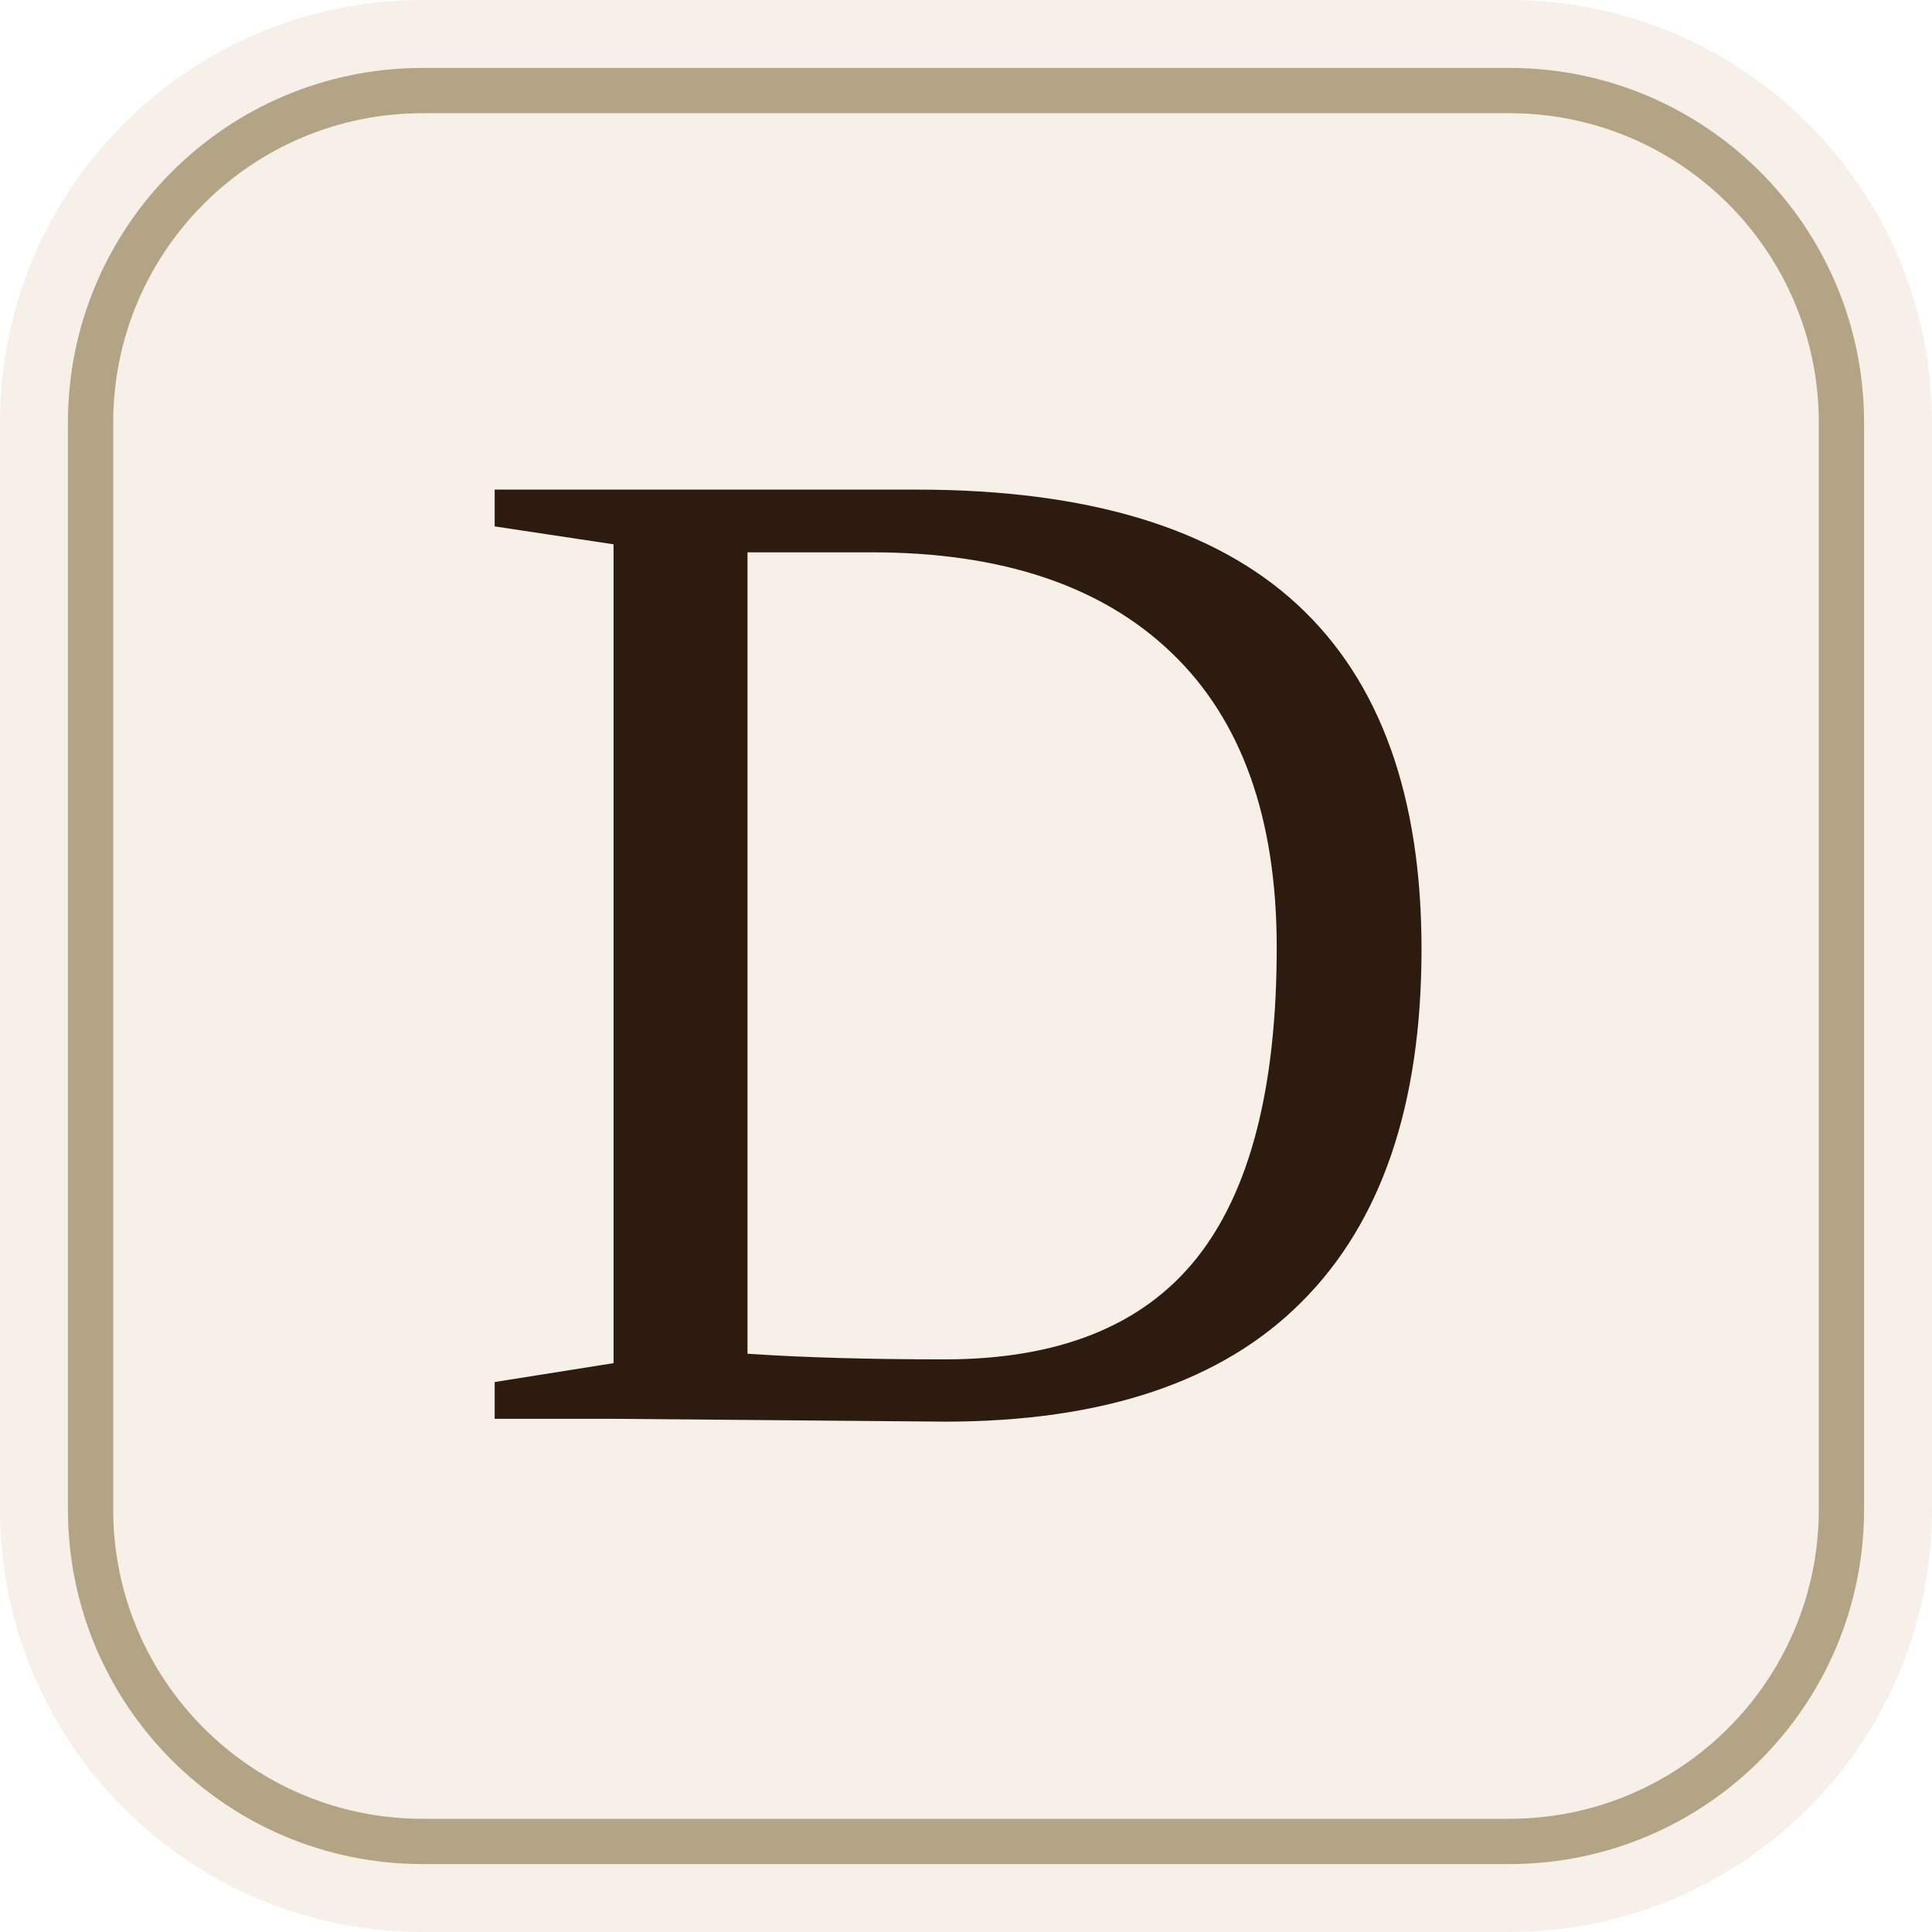
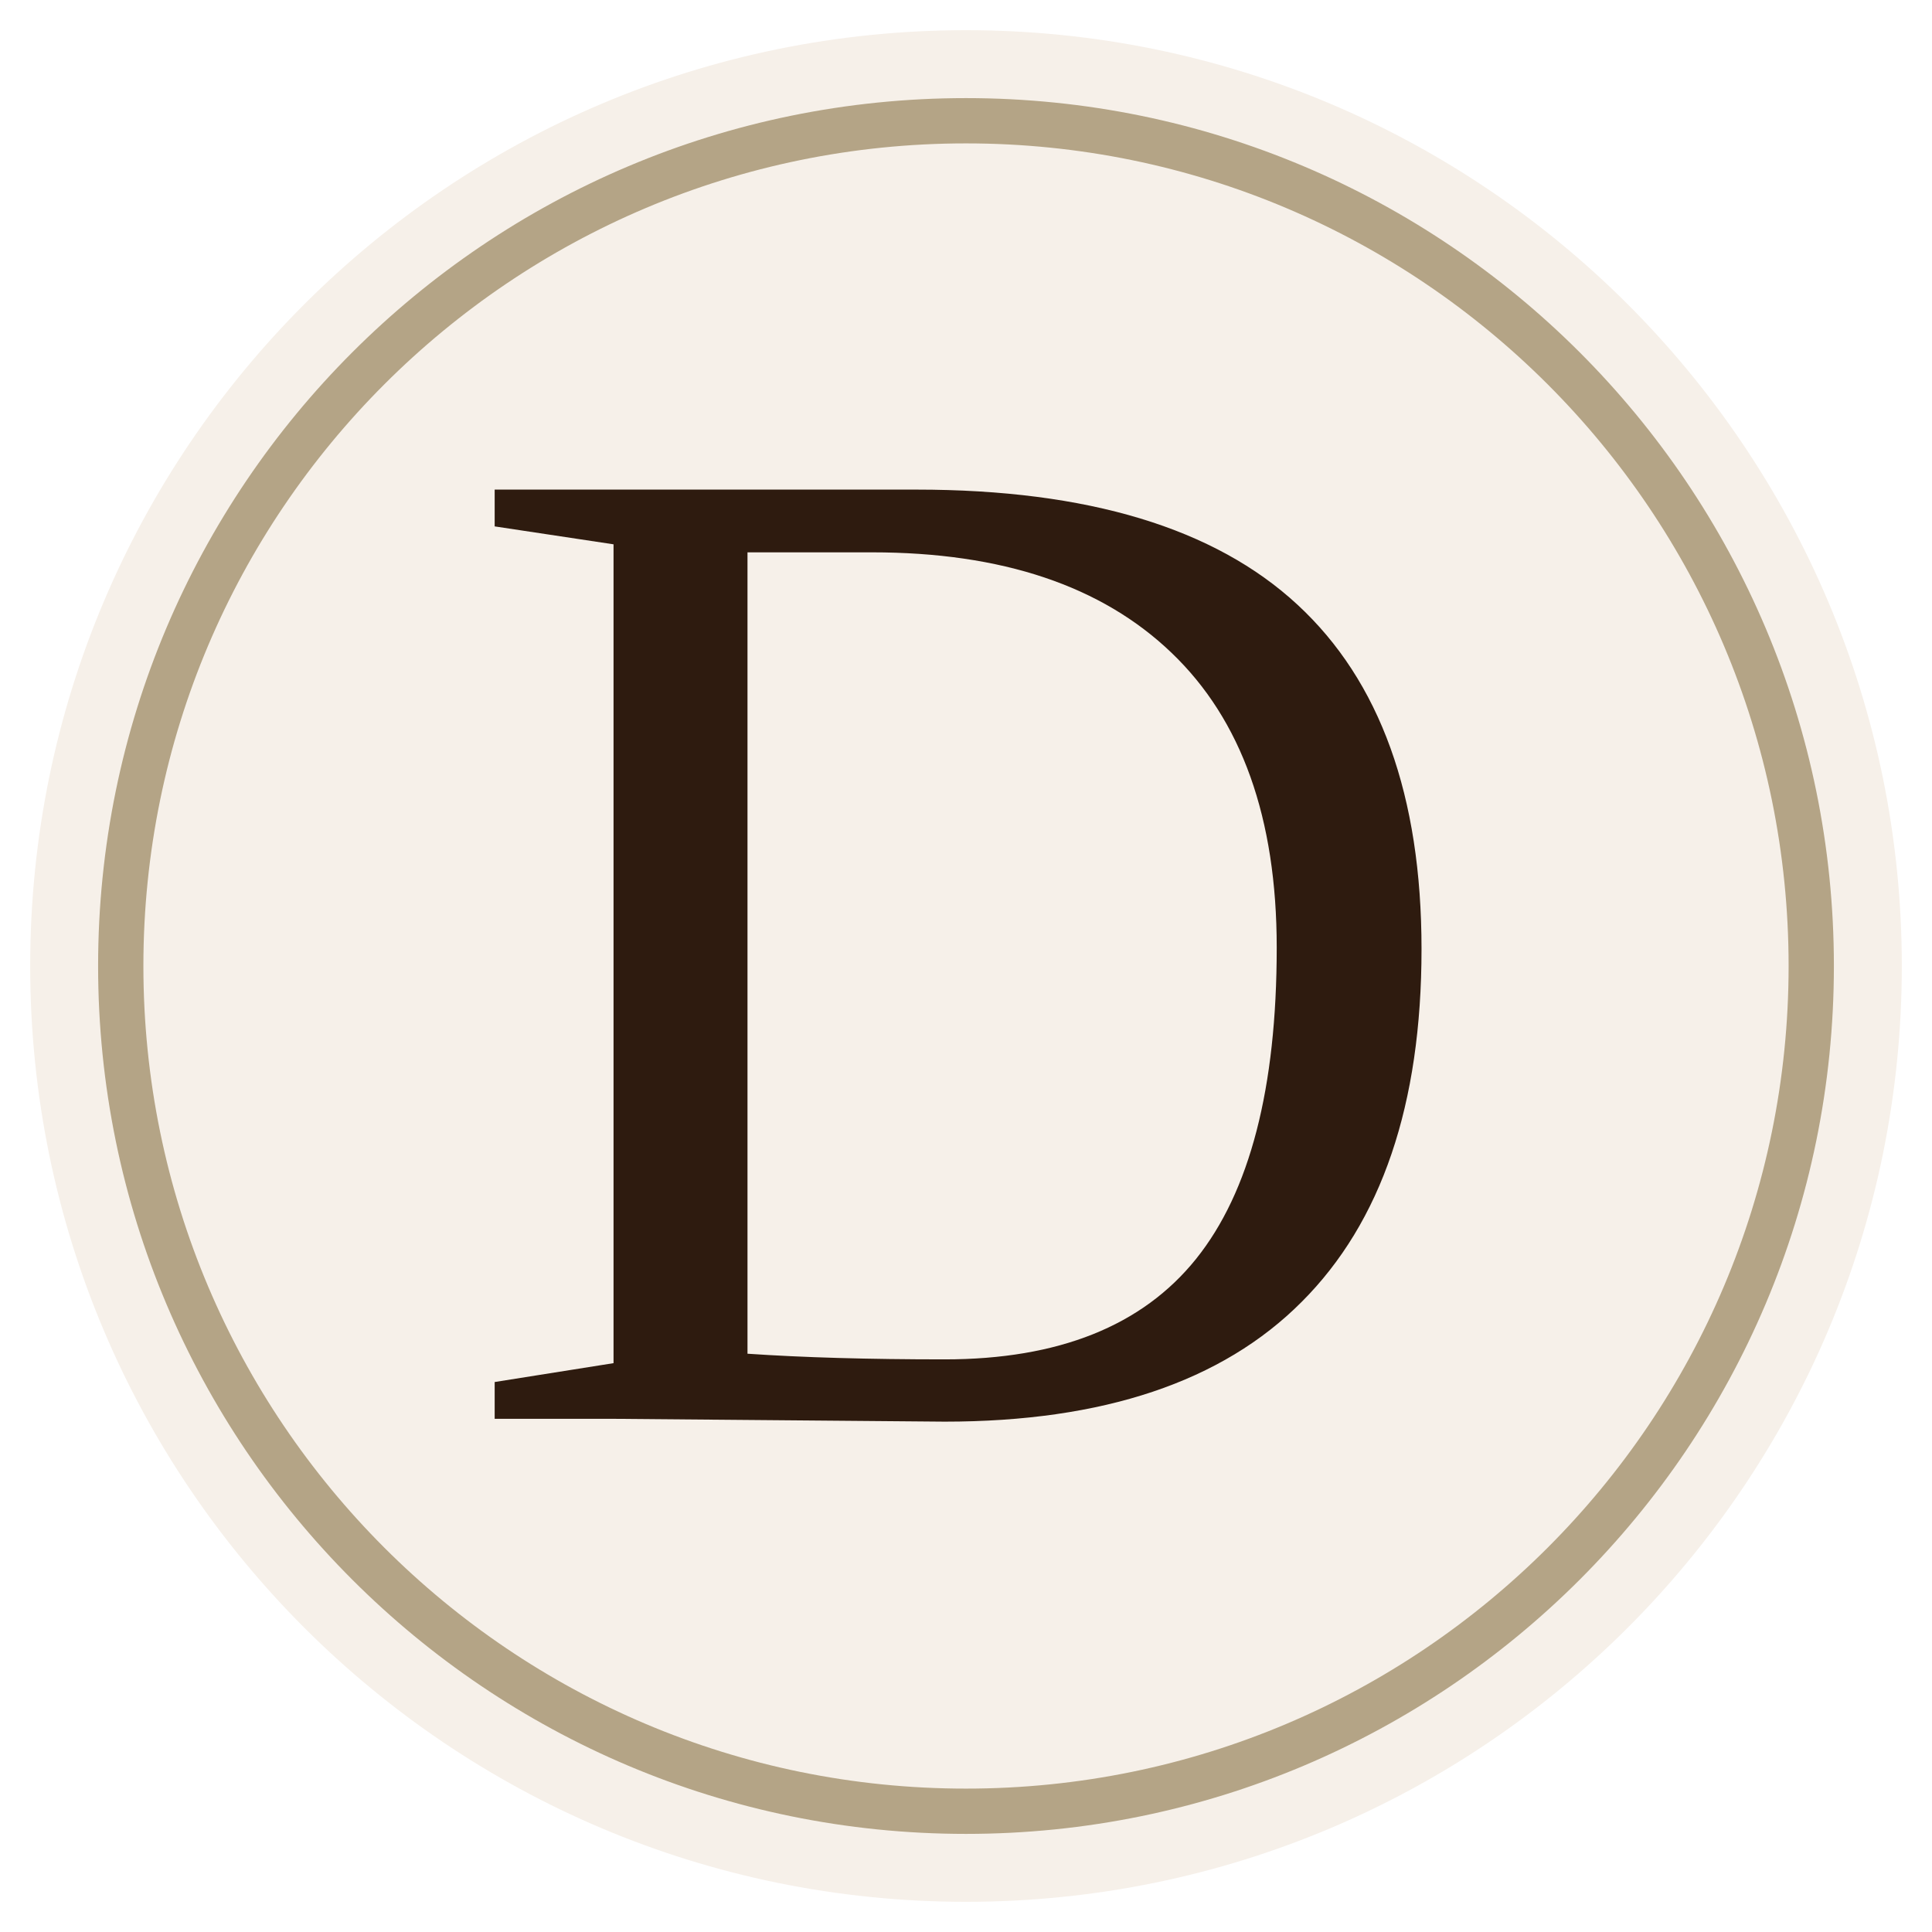
<svg xmlns="http://www.w3.org/2000/svg" viewBox="0 0 64 64">
-   <rect width="64" height="64" rx="14" fill="#f6f0e9" />
-   <rect x="3" y="3" width="58" height="58" rx="11" fill="none" stroke="#b4a486" stroke-width="1.5" />
+   <circle cx="32" cy="32" r="31" fill="#f6f0e9" />
+   <circle cx="32" cy="32" r="28" fill="none" stroke="#b4a486" stroke-width="1.5" />
  <text x="32" y="47" text-anchor="middle" font-family="Georgia,Times New Roman,serif" font-size="47" fill="#2e1b0f">D</text>
</svg>
